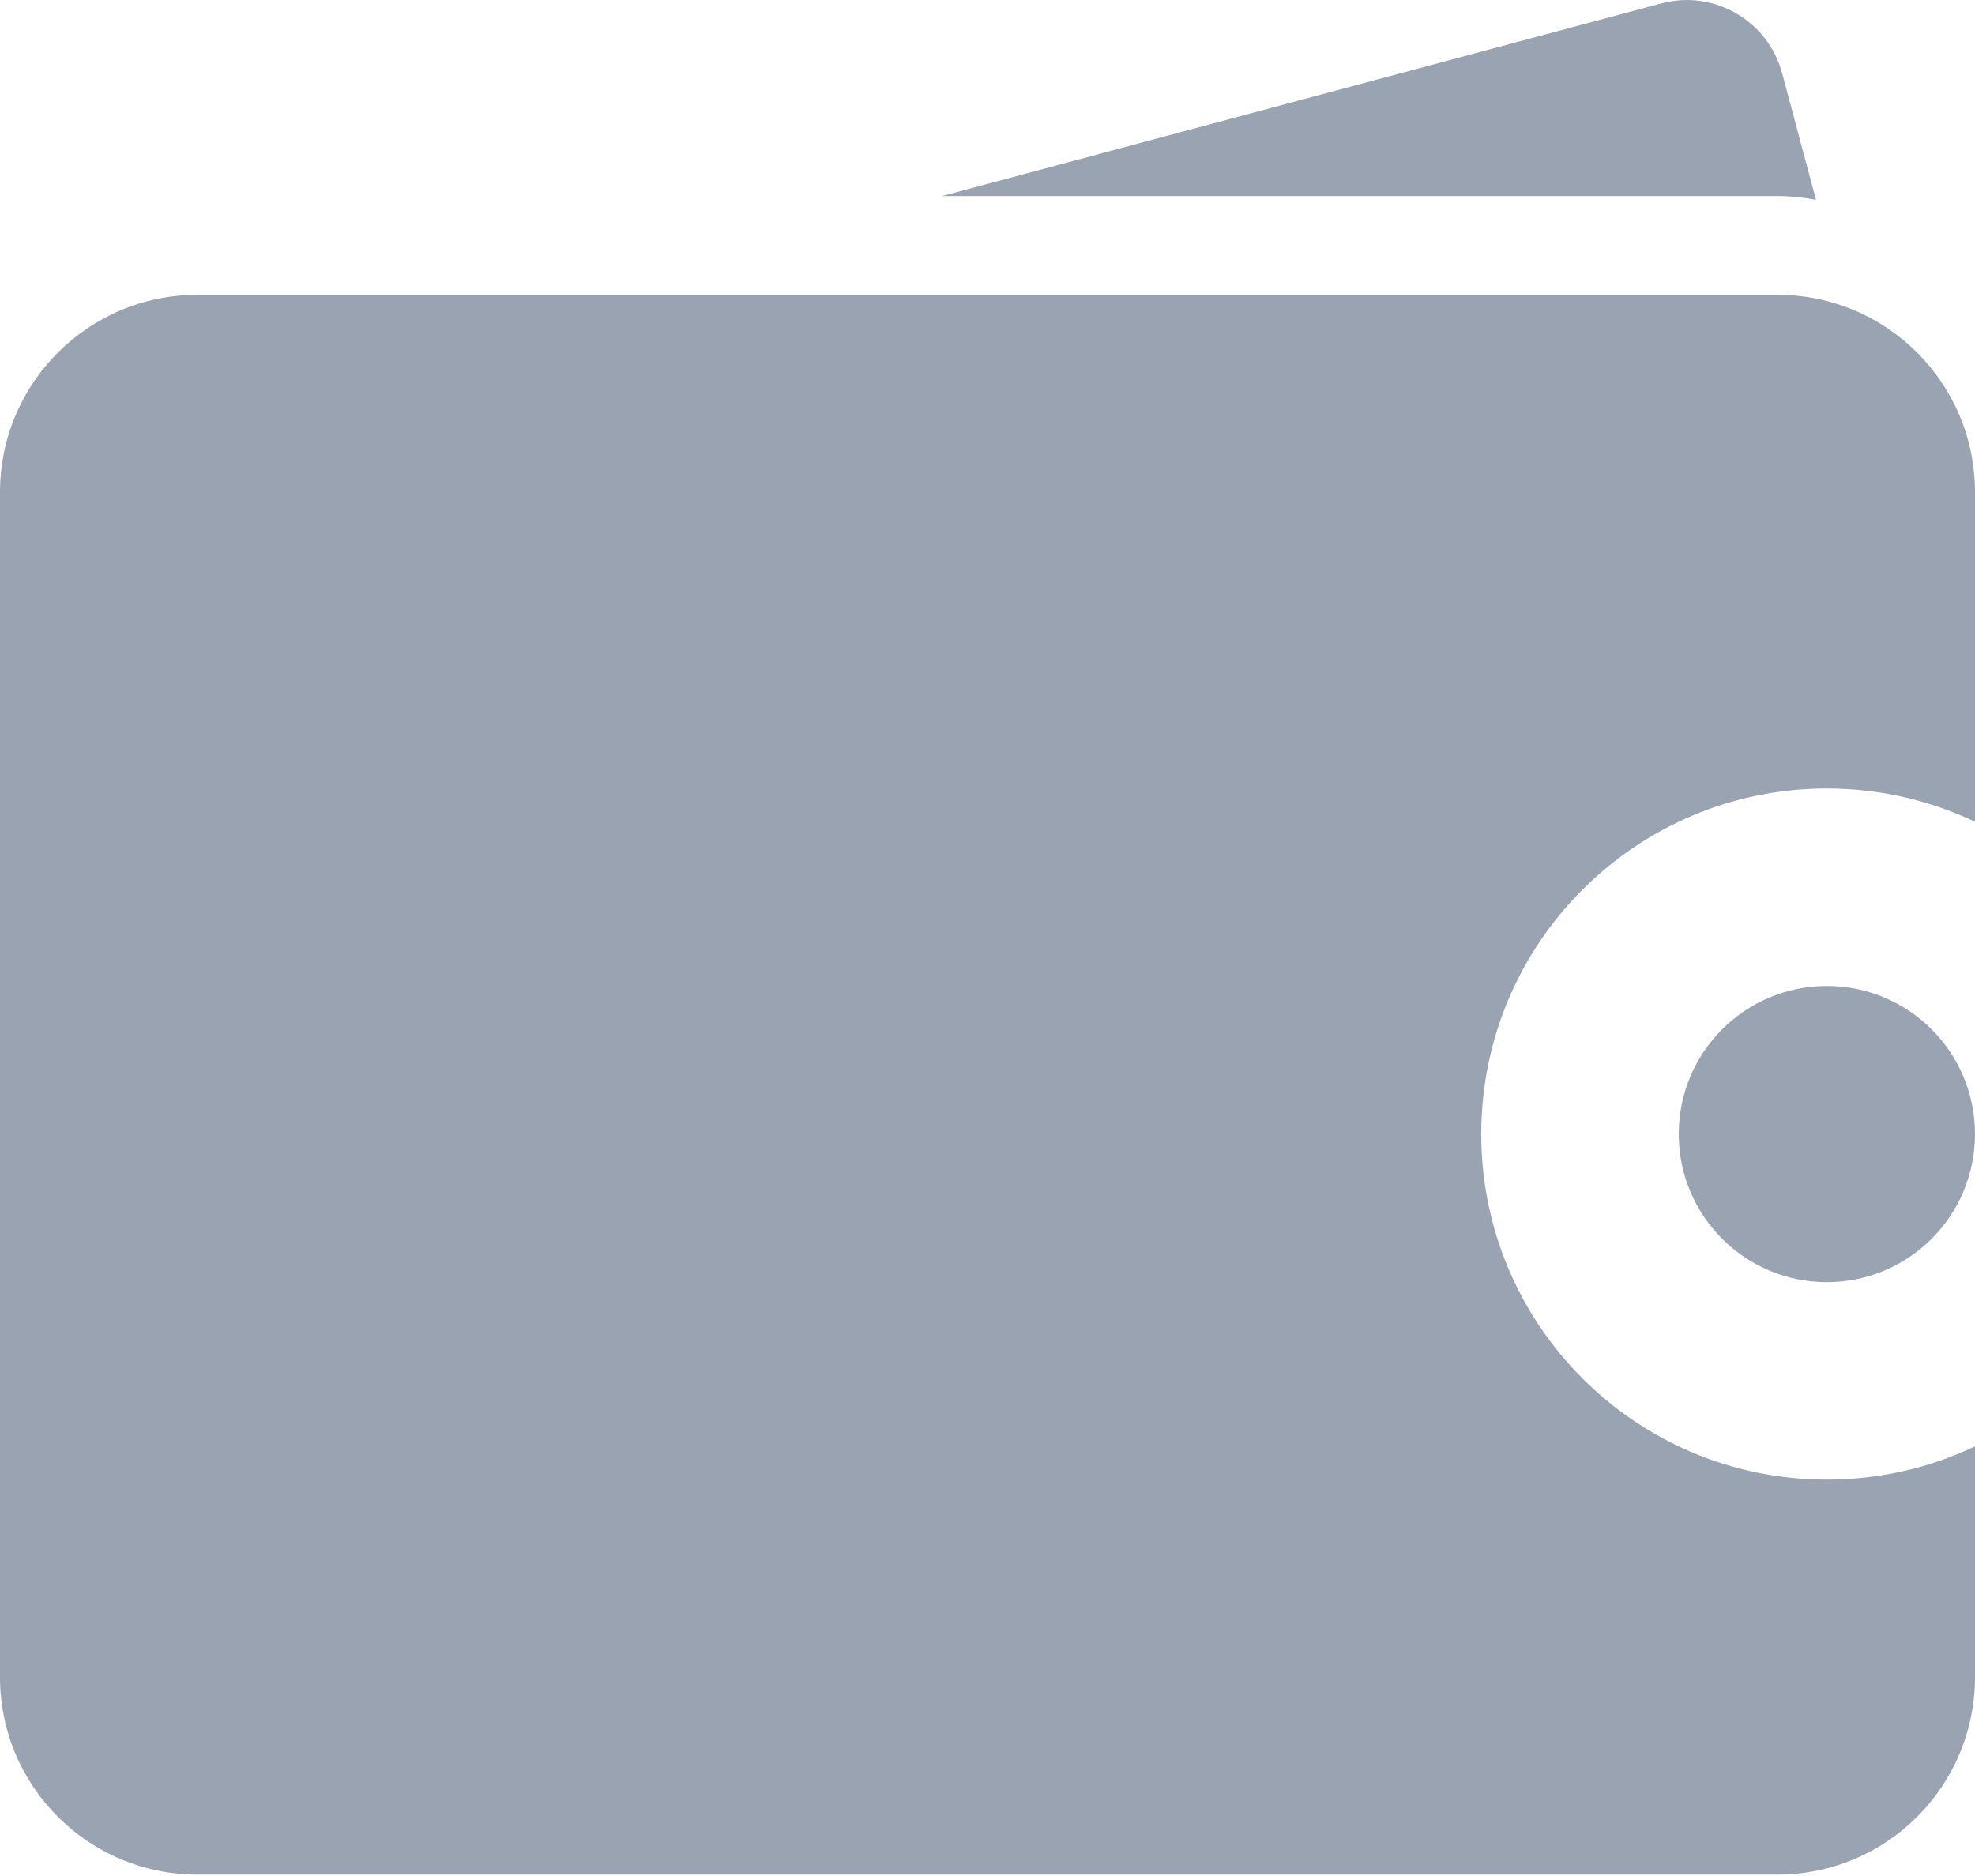
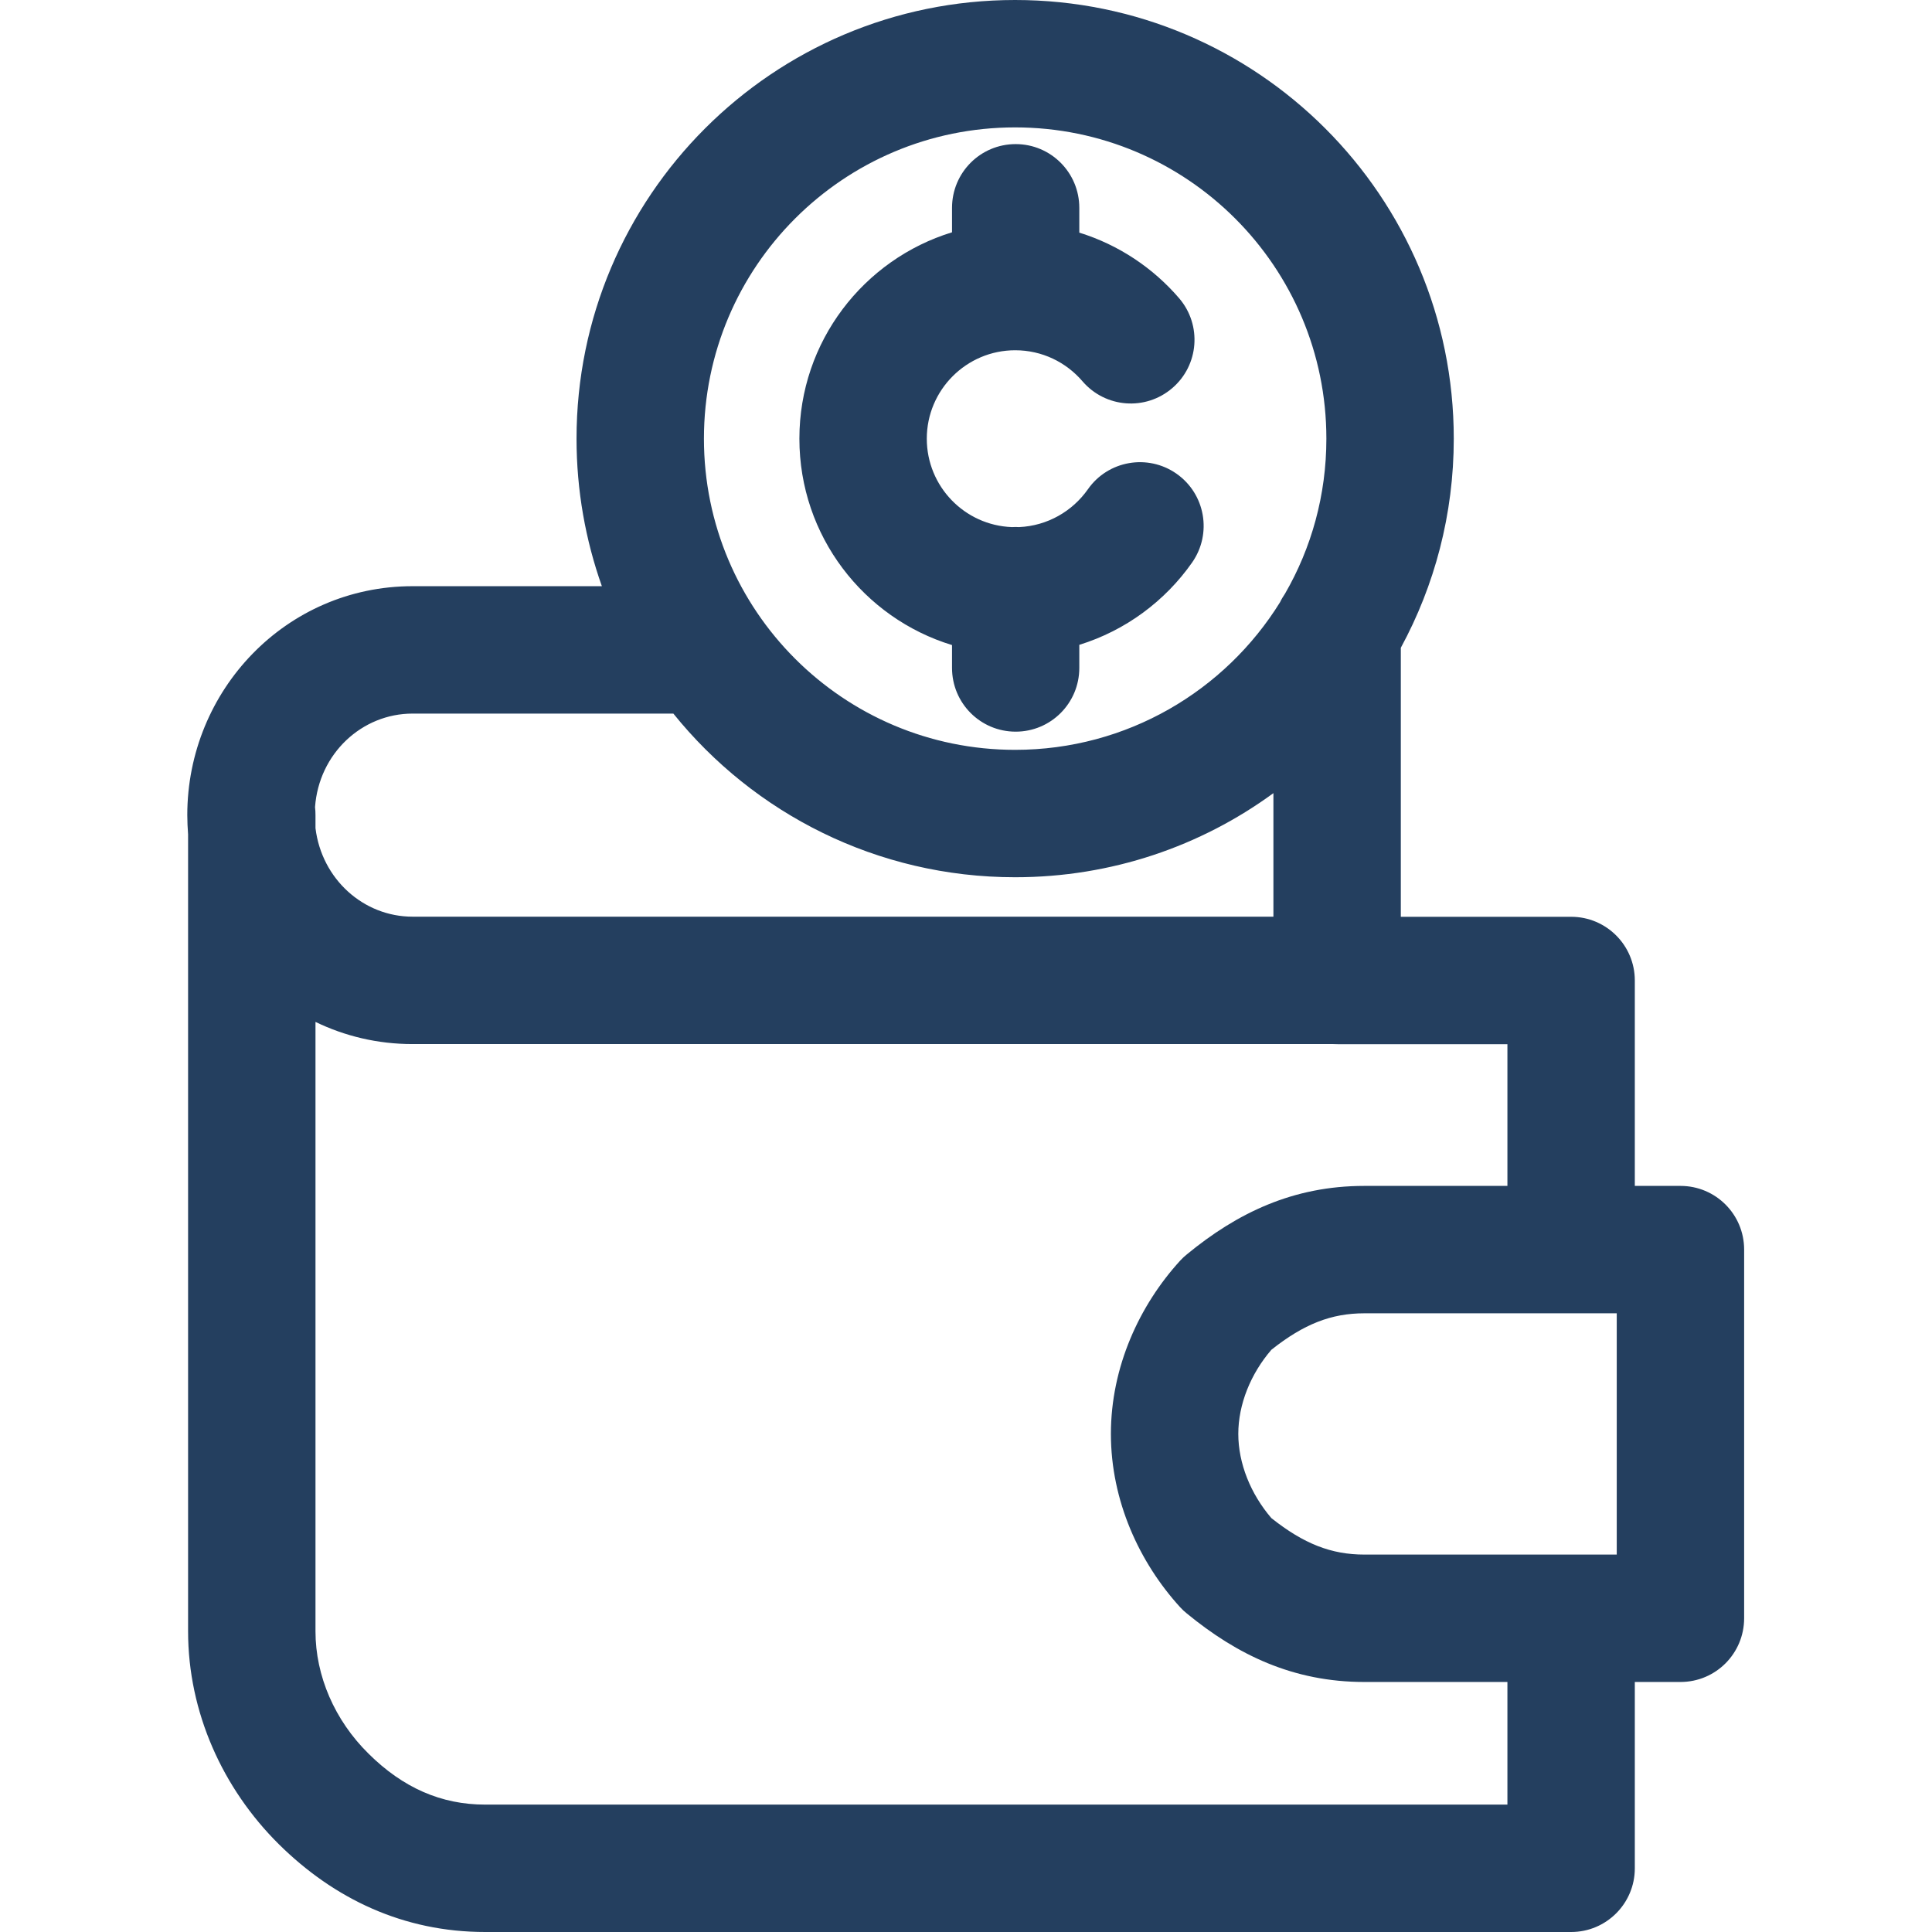
- <svg xmlns="http://www.w3.org/2000/svg" width="100%" height="100%" viewBox="0 0 20 19" version="1.1" xml:space="preserve" style="fill-rule:evenodd;clip-rule:evenodd;stroke-linejoin:round;stroke-miterlimit:2;">
-   <g transform="matrix(1,0,0,1,-2,-1.01438)">
-     <g>
-       <circle cx="20.5" cy="12.5" r="1.5" style="fill:rgb(154,163,178);" />
-       <path d="M11.539,3L20,3C20.134,3 20.264,3.013 20.39,3.038L20.047,1.756C19.904,1.222 19.355,0.906 18.822,1.049L11.539,3Z" style="fill:rgb(154,163,178);" />
-       <path d="M4,4C2.895,4 2,4.895 2,6L2,18C2,19.105 2.895,20 4,20L20,20C21.105,20 22,19.105 22,18L22,15.663C21.545,15.879 21.037,16 20.5,16C18.567,16 17,14.433 17,12.5C17,10.567 18.567,9 20.5,9C21.037,9 21.545,9.121 22,9.337L22,6C22,4.895 21.105,4 20,4L4,4Z" style="fill:rgb(154,163,178);" />
-     </g>
-   </g>
+ <svg xmlns="http://www.w3.org/2000/svg" width="17" height="17" viewBox="0 0 17 17" fill="none">
+   <path fill-rule="evenodd" clip-rule="evenodd" d="M6.194 3.86C6.194 2.347 7.42 1.121 8.932 1.121C10.445 1.121 11.671 2.347 11.671 3.86C11.671 4.357 11.539 4.823 11.307 5.224C11.291 5.248 11.276 5.272 11.264 5.298C10.781 6.078 9.917 6.598 8.932 6.598C7.42 6.598 6.194 5.372 6.194 3.86ZM11.205 6.979C10.568 7.445 9.782 7.719 8.932 7.719C7.717 7.719 6.632 7.157 5.925 6.279H3.63C3.185 6.279 2.806 6.63 2.772 7.102C2.775 7.125 2.776 7.149 2.776 7.173V7.287C2.831 7.736 3.199 8.066 3.63 8.066H11.205V6.979ZM1.655 7.342C1.651 7.286 1.648 7.229 1.648 7.172C1.648 6.073 2.518 5.158 3.63 5.158H5.296C5.152 4.752 5.073 4.315 5.073 3.86C5.073 1.728 6.801 0 8.932 0C11.064 0 12.792 1.728 12.792 3.86C12.792 4.526 12.623 5.153 12.326 5.7V8.067H13.825C14.134 8.067 14.385 8.318 14.385 8.627V10.435H14.787C15.097 10.435 15.347 10.686 15.347 10.995V14.239C15.347 14.549 15.097 14.8 14.787 14.8H14.385V16.44C14.385 16.749 14.134 17 13.825 17H4.269C3.55 17 2.939 16.708 2.453 16.227C1.96 15.738 1.655 15.067 1.655 14.354V7.342ZM11.733 9.187C11.746 9.187 11.759 9.188 11.772 9.188H13.264V10.435H12.005C11.377 10.435 10.885 10.674 10.444 11.037C10.423 11.054 10.403 11.072 10.385 11.092C10.026 11.485 9.775 12.028 9.775 12.617C9.775 13.206 10.026 13.75 10.385 14.143C10.403 14.163 10.423 14.181 10.444 14.198C10.885 14.56 11.377 14.8 12.005 14.8H13.264V15.879H4.269C3.882 15.879 3.545 15.731 3.242 15.43C2.945 15.137 2.776 14.747 2.776 14.354V8.992C3.034 9.117 3.323 9.187 3.63 9.187H11.733ZM8.933 3.082C8.504 3.082 8.155 3.431 8.155 3.86C8.155 4.28 8.488 4.623 8.904 4.638C8.915 4.637 8.926 4.637 8.937 4.637C8.947 4.637 8.957 4.637 8.967 4.638C9.216 4.627 9.436 4.499 9.572 4.306C9.749 4.052 10.099 3.991 10.352 4.168C10.606 4.346 10.667 4.695 10.49 4.949C10.252 5.289 9.904 5.548 9.497 5.674V5.877C9.497 6.187 9.247 6.438 8.937 6.438C8.627 6.438 8.377 6.187 8.377 5.877V5.676C7.6 5.439 7.034 4.716 7.034 3.86C7.034 3.005 7.6 2.282 8.377 2.044V1.829C8.377 1.519 8.627 1.268 8.937 1.268C9.247 1.268 9.497 1.519 9.497 1.829V2.047C9.843 2.154 10.147 2.358 10.376 2.625C10.577 2.86 10.55 3.214 10.315 3.415C10.08 3.617 9.727 3.59 9.525 3.355C9.381 3.187 9.169 3.082 8.933 3.082ZM14.226 13.679V11.556H12.005C11.715 11.556 11.473 11.65 11.187 11.877C11.005 12.088 10.896 12.357 10.896 12.617C10.896 12.877 11.005 13.146 11.187 13.358C11.473 13.585 11.715 13.679 12.005 13.679H14.226Z" fill="#243F5F" />
</svg>
